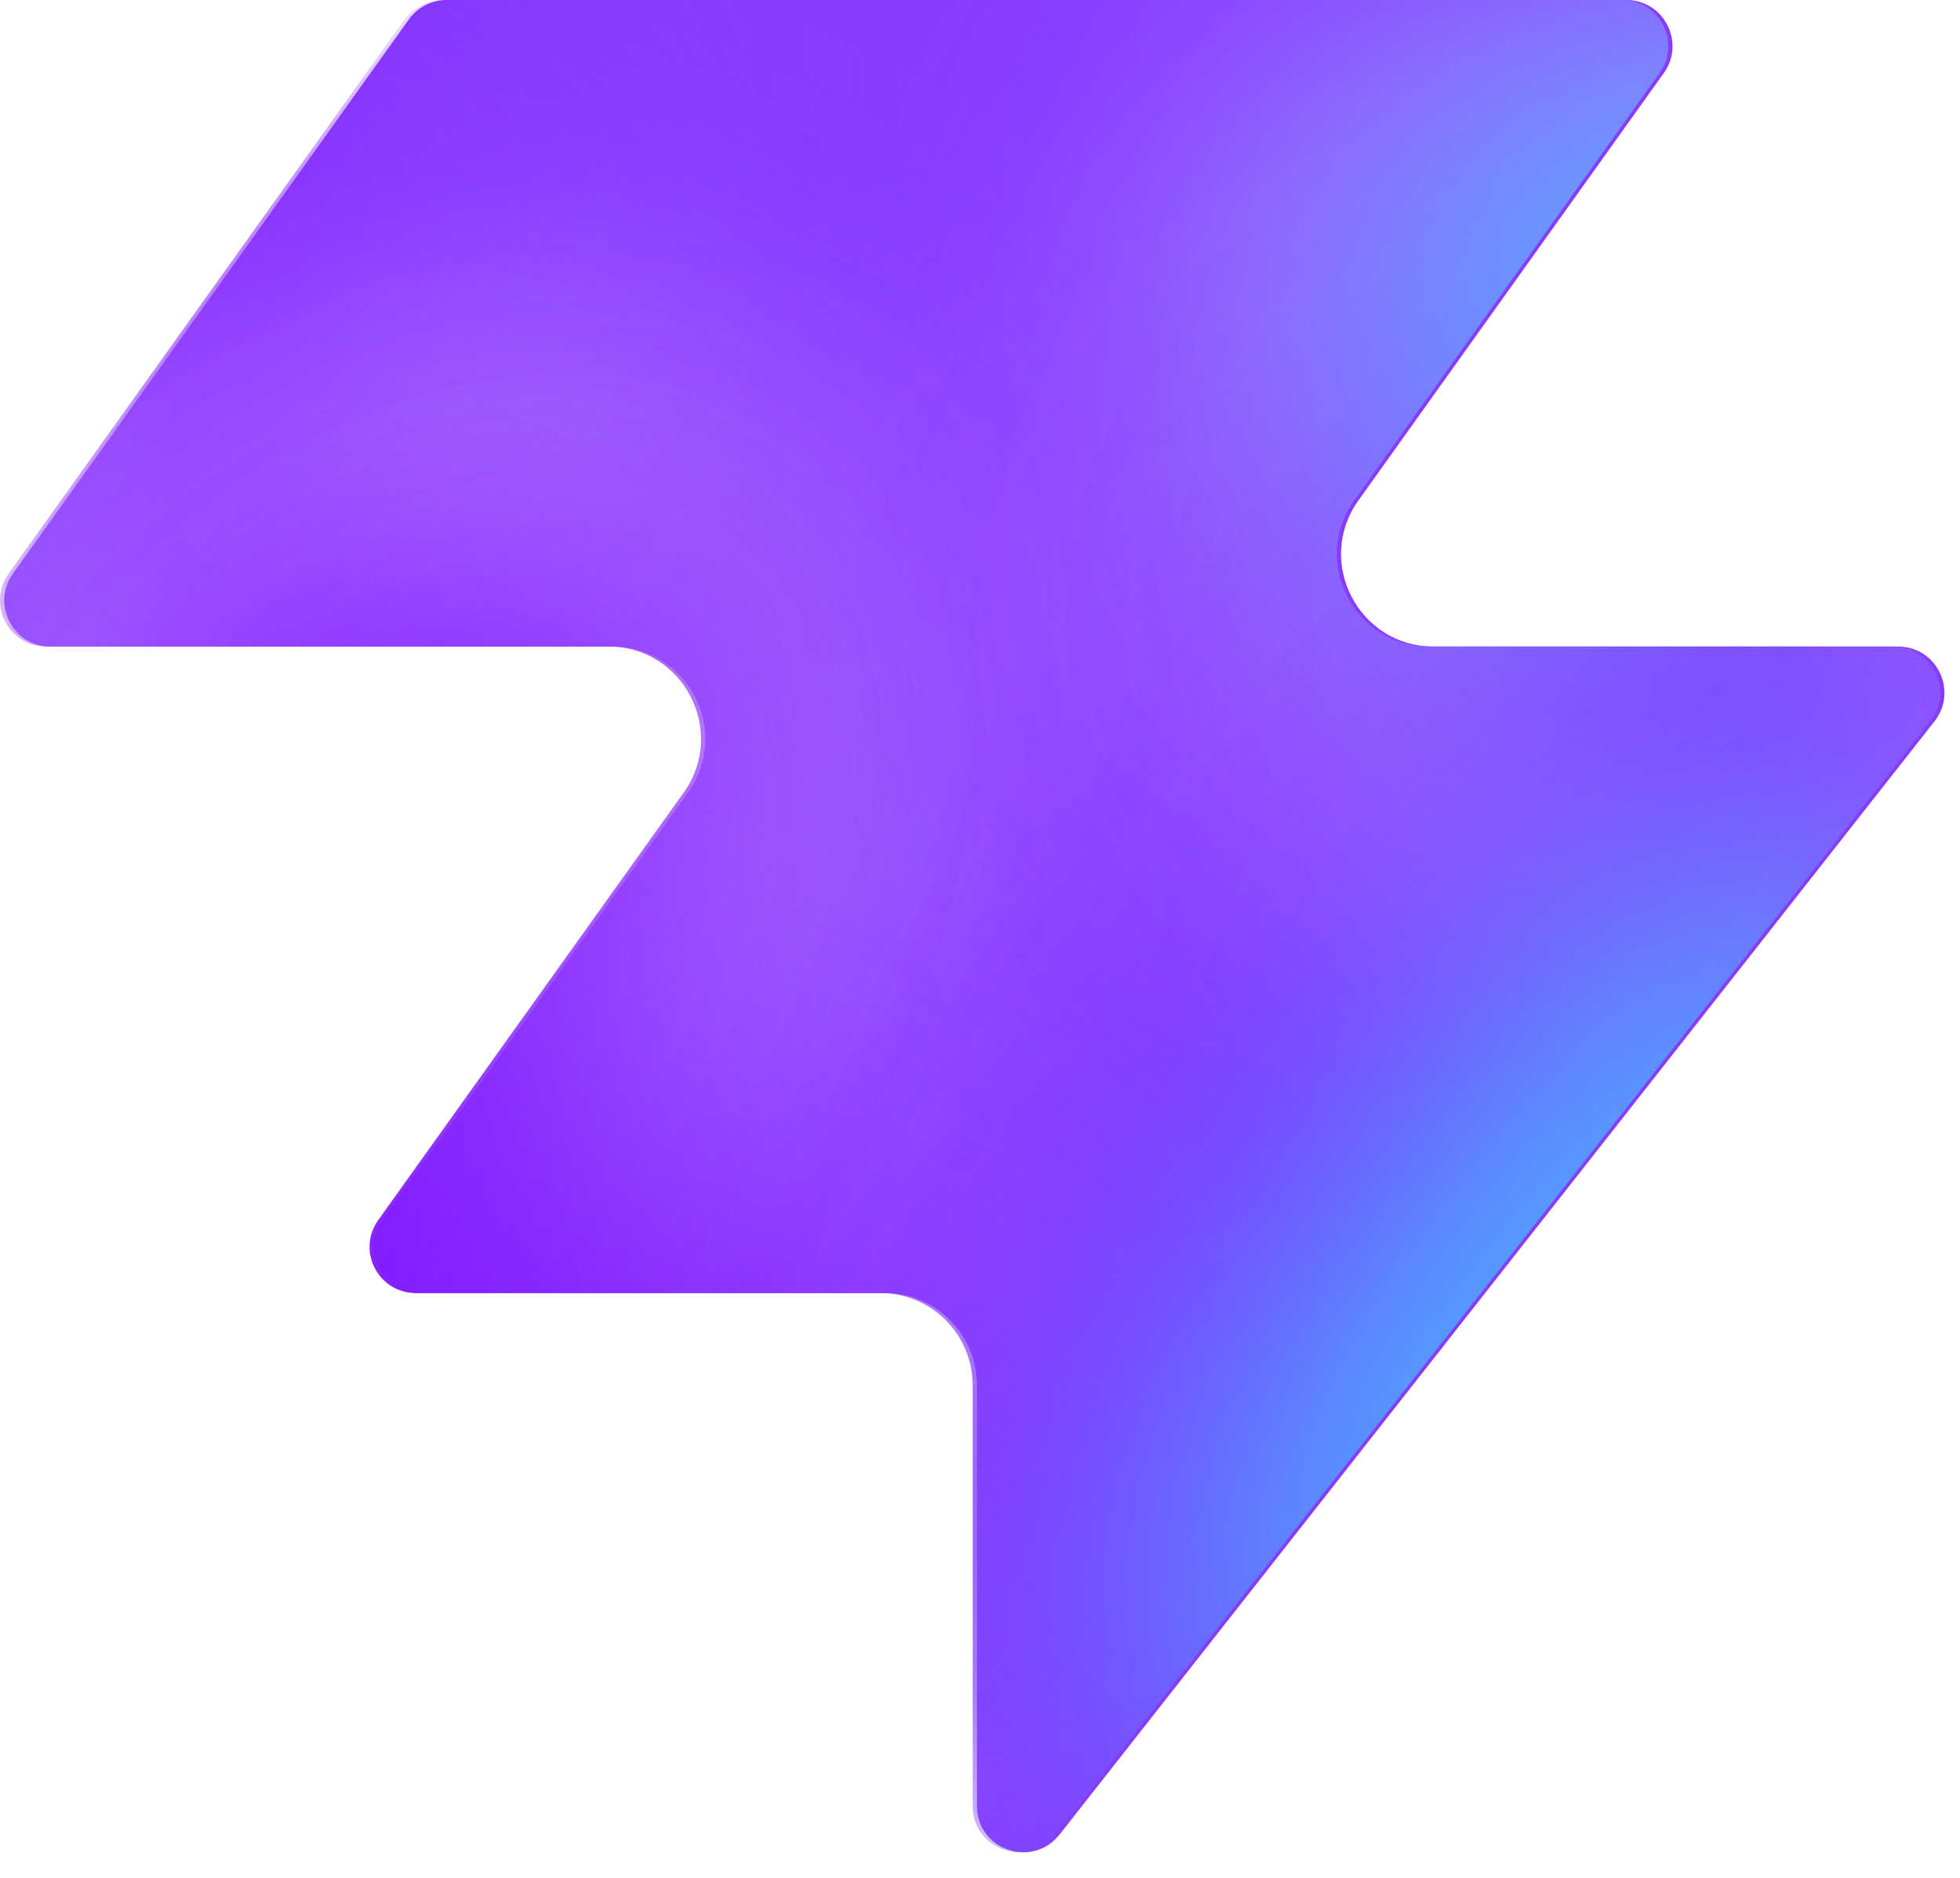
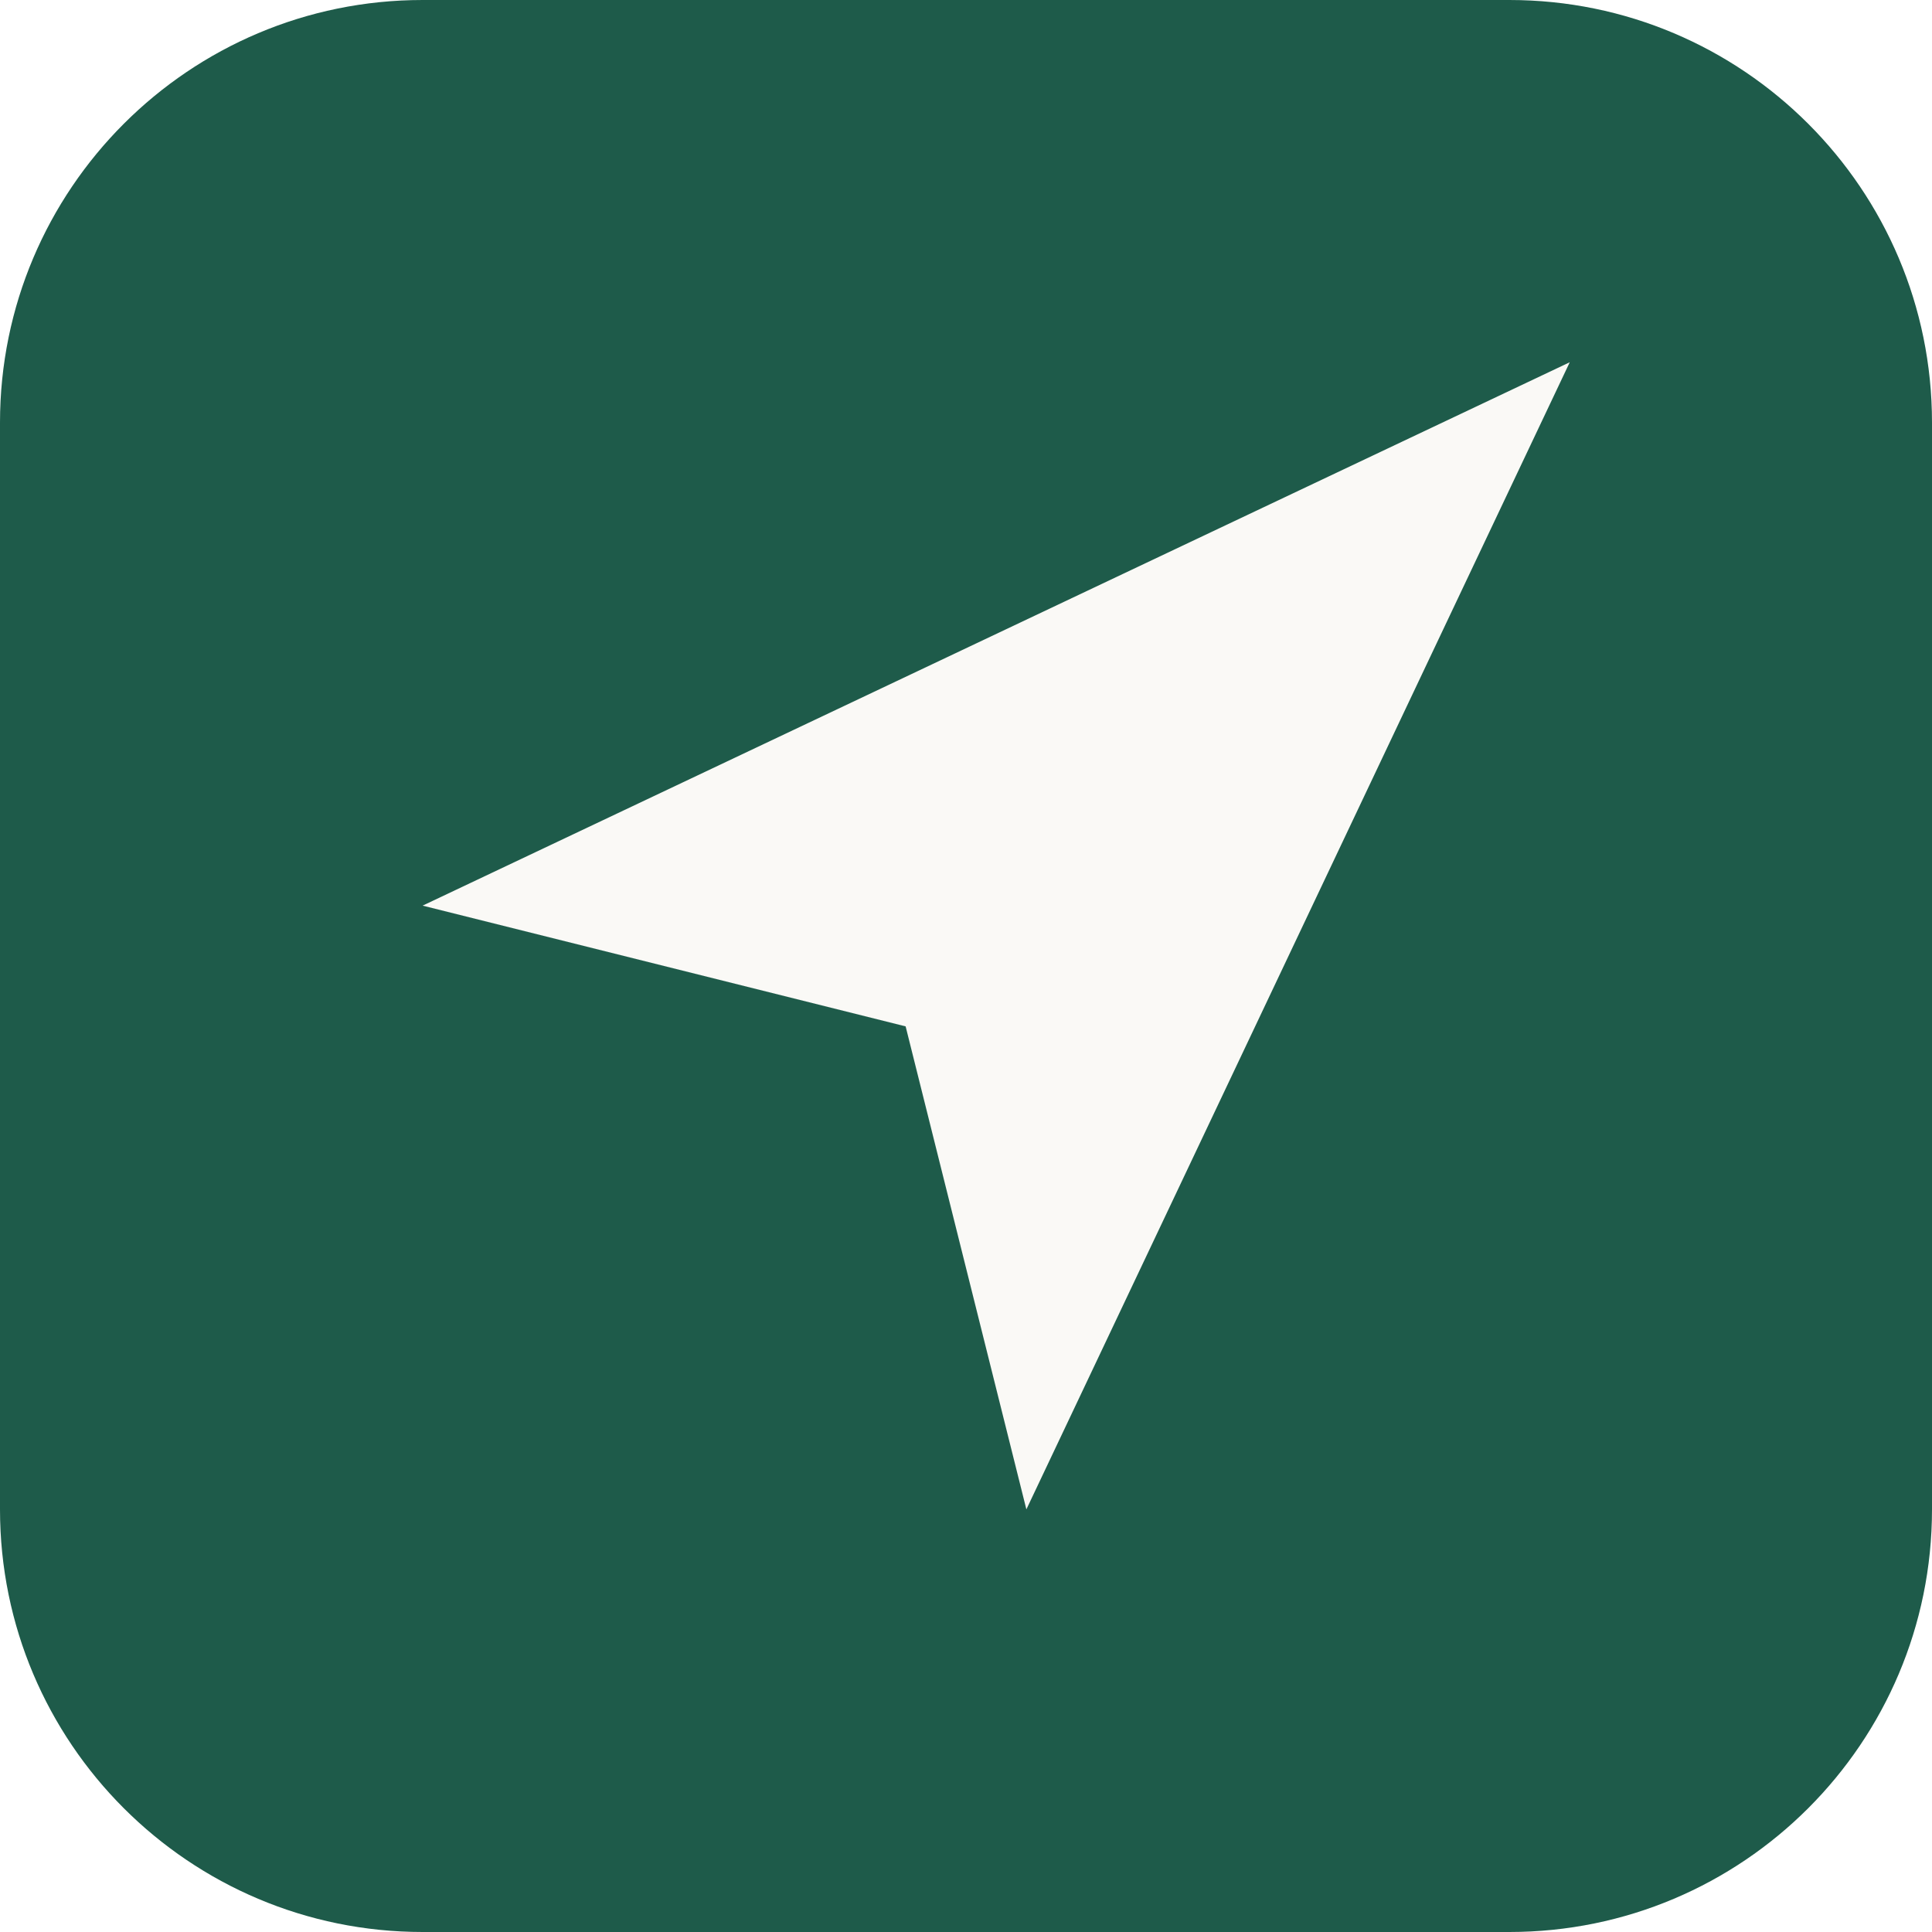
- <svg xmlns="http://www.w3.org/2000/svg" width="48" height="46" fill="none" viewBox="0 0 48 46">
-   <path fill="#863bff" d="M25.946 44.938c-.664.845-2.021.375-2.021-.698V33.937a2.26 2.26 0 0 0-2.262-2.262H10.287c-.92 0-1.456-1.04-.92-1.788l7.48-10.471c1.07-1.497 0-3.578-1.842-3.578H1.237c-.92 0-1.456-1.04-.92-1.788L10.013.474c.214-.297.556-.474.92-.474h28.894c.92 0 1.456 1.04.92 1.788l-7.48 10.471c-1.07 1.498 0 3.579 1.842 3.579h11.377c.943 0 1.473 1.088.89 1.83L25.947 44.94z" style="fill:#863bff;fill:color(display-p3 .525 .23 1);fill-opacity:1" />
-   <mask id="a" width="48" height="46" x="0" y="0" maskUnits="userSpaceOnUse" style="mask-type:alpha">
-     <path fill="#000" d="M25.842 44.938c-.664.844-2.021.375-2.021-.698V33.937a2.26 2.26 0 0 0-2.262-2.262H10.183c-.92 0-1.456-1.04-.92-1.788l7.48-10.471c1.07-1.498 0-3.579-1.842-3.579H1.133c-.92 0-1.456-1.04-.92-1.787L9.91.473c.214-.297.556-.474.92-.474h28.894c.92 0 1.456 1.04.92 1.788l-7.48 10.471c-1.07 1.498 0 3.578 1.842 3.578h11.377c.943 0 1.473 1.088.89 1.832L25.843 44.94z" style="fill:#000;fill-opacity:1" />
-   </mask>
-   <g mask="url(#a)">
-     <g filter="url(#b)">
-       <ellipse cx="5.508" cy="14.704" fill="#ede6ff" rx="5.508" ry="14.704" style="fill:#ede6ff;fill:color(display-p3 .927 .903 1);fill-opacity:1" transform="matrix(.00324 1 1 -.00324 -4.47 31.516)" />
-     </g>
-     <g filter="url(#c)">
-       <ellipse cx="10.399" cy="29.851" fill="#ede6ff" rx="10.399" ry="29.851" style="fill:#ede6ff;fill:color(display-p3 .927 .903 1);fill-opacity:1" transform="matrix(.00324 1 1 -.00324 -39.328 7.883)" />
-     </g>
-     <g filter="url(#d)">
-       <ellipse cx="5.508" cy="30.487" fill="#7e14ff" rx="5.508" ry="30.487" style="fill:#7e14ff;fill:color(display-p3 .492 .077 1);fill-opacity:1" transform="rotate(89.814 -25.913 -14.639)scale(1 -1)" />
-     </g>
-     <g filter="url(#e)">
-       <ellipse cx="5.508" cy="30.599" fill="#7e14ff" rx="5.508" ry="30.599" style="fill:#7e14ff;fill:color(display-p3 .492 .077 1);fill-opacity:1" transform="rotate(89.814 -32.644 -3.334)scale(1 -1)" />
-     </g>
-     <g filter="url(#f)">
-       <ellipse cx="5.508" cy="30.599" fill="#7e14ff" rx="5.508" ry="30.599" style="fill:#7e14ff;fill:color(display-p3 .492 .077 1);fill-opacity:1" transform="matrix(.00324 1 1 -.00324 -34.34 30.47)" />
-     </g>
-     <g filter="url(#g)">
-       <ellipse cx="14.072" cy="22.078" fill="#ede6ff" rx="14.072" ry="22.078" style="fill:#ede6ff;fill:color(display-p3 .927 .903 1);fill-opacity:1" transform="rotate(93.35 24.506 48.493)scale(-1 1)" />
-     </g>
-     <g filter="url(#h)">
-       <ellipse cx="3.47" cy="21.501" fill="#7e14ff" rx="3.47" ry="21.501" style="fill:#7e14ff;fill:color(display-p3 .492 .077 1);fill-opacity:1" transform="rotate(89.009 28.708 47.59)scale(-1 1)" />
-     </g>
-     <g filter="url(#i)">
-       <ellipse cx="3.47" cy="21.501" fill="#7e14ff" rx="3.47" ry="21.501" style="fill:#7e14ff;fill:color(display-p3 .492 .077 1);fill-opacity:1" transform="rotate(89.009 28.708 47.59)scale(-1 1)" />
-     </g>
-     <g filter="url(#j)">
-       <ellipse cx=".387" cy="8.972" fill="#7e14ff" rx="4.407" ry="29.108" style="fill:#7e14ff;fill:color(display-p3 .492 .077 1);fill-opacity:1" transform="rotate(39.51 .387 8.972)" />
-     </g>
-     <g filter="url(#k)">
-       <ellipse cx="47.523" cy="-6.092" fill="#7e14ff" rx="4.407" ry="29.108" style="fill:#7e14ff;fill:color(display-p3 .492 .077 1);fill-opacity:1" transform="rotate(37.892 47.523 -6.092)" />
-     </g>
-     <g filter="url(#l)">
-       <ellipse cx="41.412" cy="6.333" fill="#47bfff" rx="5.971" ry="9.665" style="fill:#47bfff;fill:color(display-p3 .28 .748 1);fill-opacity:1" transform="rotate(37.892 41.412 6.333)" />
-     </g>
-     <g filter="url(#m)">
-       <ellipse cx="-1.879" cy="38.332" fill="#7e14ff" rx="4.407" ry="29.108" style="fill:#7e14ff;fill:color(display-p3 .492 .077 1);fill-opacity:1" transform="rotate(37.892 -1.88 38.332)" />
-     </g>
-     <g filter="url(#n)">
-       <ellipse cx="-1.879" cy="38.332" fill="#7e14ff" rx="4.407" ry="29.108" style="fill:#7e14ff;fill:color(display-p3 .492 .077 1);fill-opacity:1" transform="rotate(37.892 -1.88 38.332)" />
-     </g>
-     <g filter="url(#o)">
-       <ellipse cx="35.651" cy="29.907" fill="#7e14ff" rx="4.407" ry="29.108" style="fill:#7e14ff;fill:color(display-p3 .492 .077 1);fill-opacity:1" transform="rotate(37.892 35.651 29.907)" />
-     </g>
-     <g filter="url(#p)">
-       <ellipse cx="38.418" cy="32.4" fill="#47bfff" rx="5.971" ry="15.297" style="fill:#47bfff;fill:color(display-p3 .28 .748 1);fill-opacity:1" transform="rotate(37.892 38.418 32.4)" />
-     </g>
-   </g>
-   <defs>
-     <filter id="b" width="60.045" height="41.654" x="-19.77" y="16.149" color-interpolation-filters="sRGB" filterUnits="userSpaceOnUse">
-       <feFlood flood-opacity="0" result="BackgroundImageFix" />
-       <feBlend in="SourceGraphic" in2="BackgroundImageFix" result="shape" />
-       <feGaussianBlur result="effect1_foregroundBlur_2002_17158" stdDeviation="7.659" />
-     </filter>
-     <filter id="c" width="90.34" height="51.437" x="-54.613" y="-7.533" color-interpolation-filters="sRGB" filterUnits="userSpaceOnUse">
-       <feFlood flood-opacity="0" result="BackgroundImageFix" />
-       <feBlend in="SourceGraphic" in2="BackgroundImageFix" result="shape" />
-       <feGaussianBlur result="effect1_foregroundBlur_2002_17158" stdDeviation="7.659" />
-     </filter>
-     <filter id="d" width="79.355" height="29.4" x="-49.64" y="2.03" color-interpolation-filters="sRGB" filterUnits="userSpaceOnUse">
-       <feFlood flood-opacity="0" result="BackgroundImageFix" />
-       <feBlend in="SourceGraphic" in2="BackgroundImageFix" result="shape" />
-       <feGaussianBlur result="effect1_foregroundBlur_2002_17158" stdDeviation="4.596" />
-     </filter>
-     <filter id="e" width="79.579" height="29.4" x="-45.045" y="20.029" color-interpolation-filters="sRGB" filterUnits="userSpaceOnUse">
-       <feFlood flood-opacity="0" result="BackgroundImageFix" />
-       <feBlend in="SourceGraphic" in2="BackgroundImageFix" result="shape" />
-       <feGaussianBlur result="effect1_foregroundBlur_2002_17158" stdDeviation="4.596" />
-     </filter>
-     <filter id="f" width="79.579" height="29.4" x="-43.513" y="21.178" color-interpolation-filters="sRGB" filterUnits="userSpaceOnUse">
-       <feFlood flood-opacity="0" result="BackgroundImageFix" />
-       <feBlend in="SourceGraphic" in2="BackgroundImageFix" result="shape" />
-       <feGaussianBlur result="effect1_foregroundBlur_2002_17158" stdDeviation="4.596" />
-     </filter>
-     <filter id="g" width="74.749" height="58.852" x="15.756" y="-17.901" color-interpolation-filters="sRGB" filterUnits="userSpaceOnUse">
-       <feFlood flood-opacity="0" result="BackgroundImageFix" />
-       <feBlend in="SourceGraphic" in2="BackgroundImageFix" result="shape" />
-       <feGaussianBlur result="effect1_foregroundBlur_2002_17158" stdDeviation="7.659" />
-     </filter>
-     <filter id="h" width="61.377" height="25.362" x="23.548" y="2.284" color-interpolation-filters="sRGB" filterUnits="userSpaceOnUse">
-       <feFlood flood-opacity="0" result="BackgroundImageFix" />
-       <feBlend in="SourceGraphic" in2="BackgroundImageFix" result="shape" />
-       <feGaussianBlur result="effect1_foregroundBlur_2002_17158" stdDeviation="4.596" />
-     </filter>
-     <filter id="i" width="61.377" height="25.362" x="23.548" y="2.284" color-interpolation-filters="sRGB" filterUnits="userSpaceOnUse">
-       <feFlood flood-opacity="0" result="BackgroundImageFix" />
-       <feBlend in="SourceGraphic" in2="BackgroundImageFix" result="shape" />
-       <feGaussianBlur result="effect1_foregroundBlur_2002_17158" stdDeviation="4.596" />
-     </filter>
-     <filter id="j" width="56.045" height="63.649" x="-27.636" y="-22.853" color-interpolation-filters="sRGB" filterUnits="userSpaceOnUse">
-       <feFlood flood-opacity="0" result="BackgroundImageFix" />
-       <feBlend in="SourceGraphic" in2="BackgroundImageFix" result="shape" />
-       <feGaussianBlur result="effect1_foregroundBlur_2002_17158" stdDeviation="4.596" />
-     </filter>
-     <filter id="k" width="54.814" height="64.646" x="20.116" y="-38.415" color-interpolation-filters="sRGB" filterUnits="userSpaceOnUse">
-       <feFlood flood-opacity="0" result="BackgroundImageFix" />
-       <feBlend in="SourceGraphic" in2="BackgroundImageFix" result="shape" />
-       <feGaussianBlur result="effect1_foregroundBlur_2002_17158" stdDeviation="4.596" />
-     </filter>
-     <filter id="l" width="33.541" height="35.313" x="24.641" y="-11.323" color-interpolation-filters="sRGB" filterUnits="userSpaceOnUse">
-       <feFlood flood-opacity="0" result="BackgroundImageFix" />
-       <feBlend in="SourceGraphic" in2="BackgroundImageFix" result="shape" />
-       <feGaussianBlur result="effect1_foregroundBlur_2002_17158" stdDeviation="4.596" />
-     </filter>
-     <filter id="m" width="54.814" height="64.646" x="-29.286" y="6.009" color-interpolation-filters="sRGB" filterUnits="userSpaceOnUse">
-       <feFlood flood-opacity="0" result="BackgroundImageFix" />
-       <feBlend in="SourceGraphic" in2="BackgroundImageFix" result="shape" />
-       <feGaussianBlur result="effect1_foregroundBlur_2002_17158" stdDeviation="4.596" />
-     </filter>
-     <filter id="n" width="54.814" height="64.646" x="-29.286" y="6.009" color-interpolation-filters="sRGB" filterUnits="userSpaceOnUse">
-       <feFlood flood-opacity="0" result="BackgroundImageFix" />
-       <feBlend in="SourceGraphic" in2="BackgroundImageFix" result="shape" />
-       <feGaussianBlur result="effect1_foregroundBlur_2002_17158" stdDeviation="4.596" />
-     </filter>
-     <filter id="o" width="54.814" height="64.646" x="8.244" y="-2.416" color-interpolation-filters="sRGB" filterUnits="userSpaceOnUse">
-       <feFlood flood-opacity="0" result="BackgroundImageFix" />
-       <feBlend in="SourceGraphic" in2="BackgroundImageFix" result="shape" />
-       <feGaussianBlur result="effect1_foregroundBlur_2002_17158" stdDeviation="4.596" />
-     </filter>
-     <filter id="p" width="39.409" height="43.623" x="18.713" y="10.588" color-interpolation-filters="sRGB" filterUnits="userSpaceOnUse">
-       <feFlood flood-opacity="0" result="BackgroundImageFix" />
-       <feBlend in="SourceGraphic" in2="BackgroundImageFix" result="shape" />
-       <feGaussianBlur result="effect1_foregroundBlur_2002_17158" stdDeviation="4.596" />
-     </filter>
-   </defs>
+ <svg xmlns="http://www.w3.org/2000/svg" width="32" height="32" viewBox="0 0 32 32">
+   <rect width="32" height="32" rx="7" fill="#1E5B4A" />
+   <path d="M7 15L26 6L17 25L15 17Z" fill="#FAF9F6" />
</svg>
